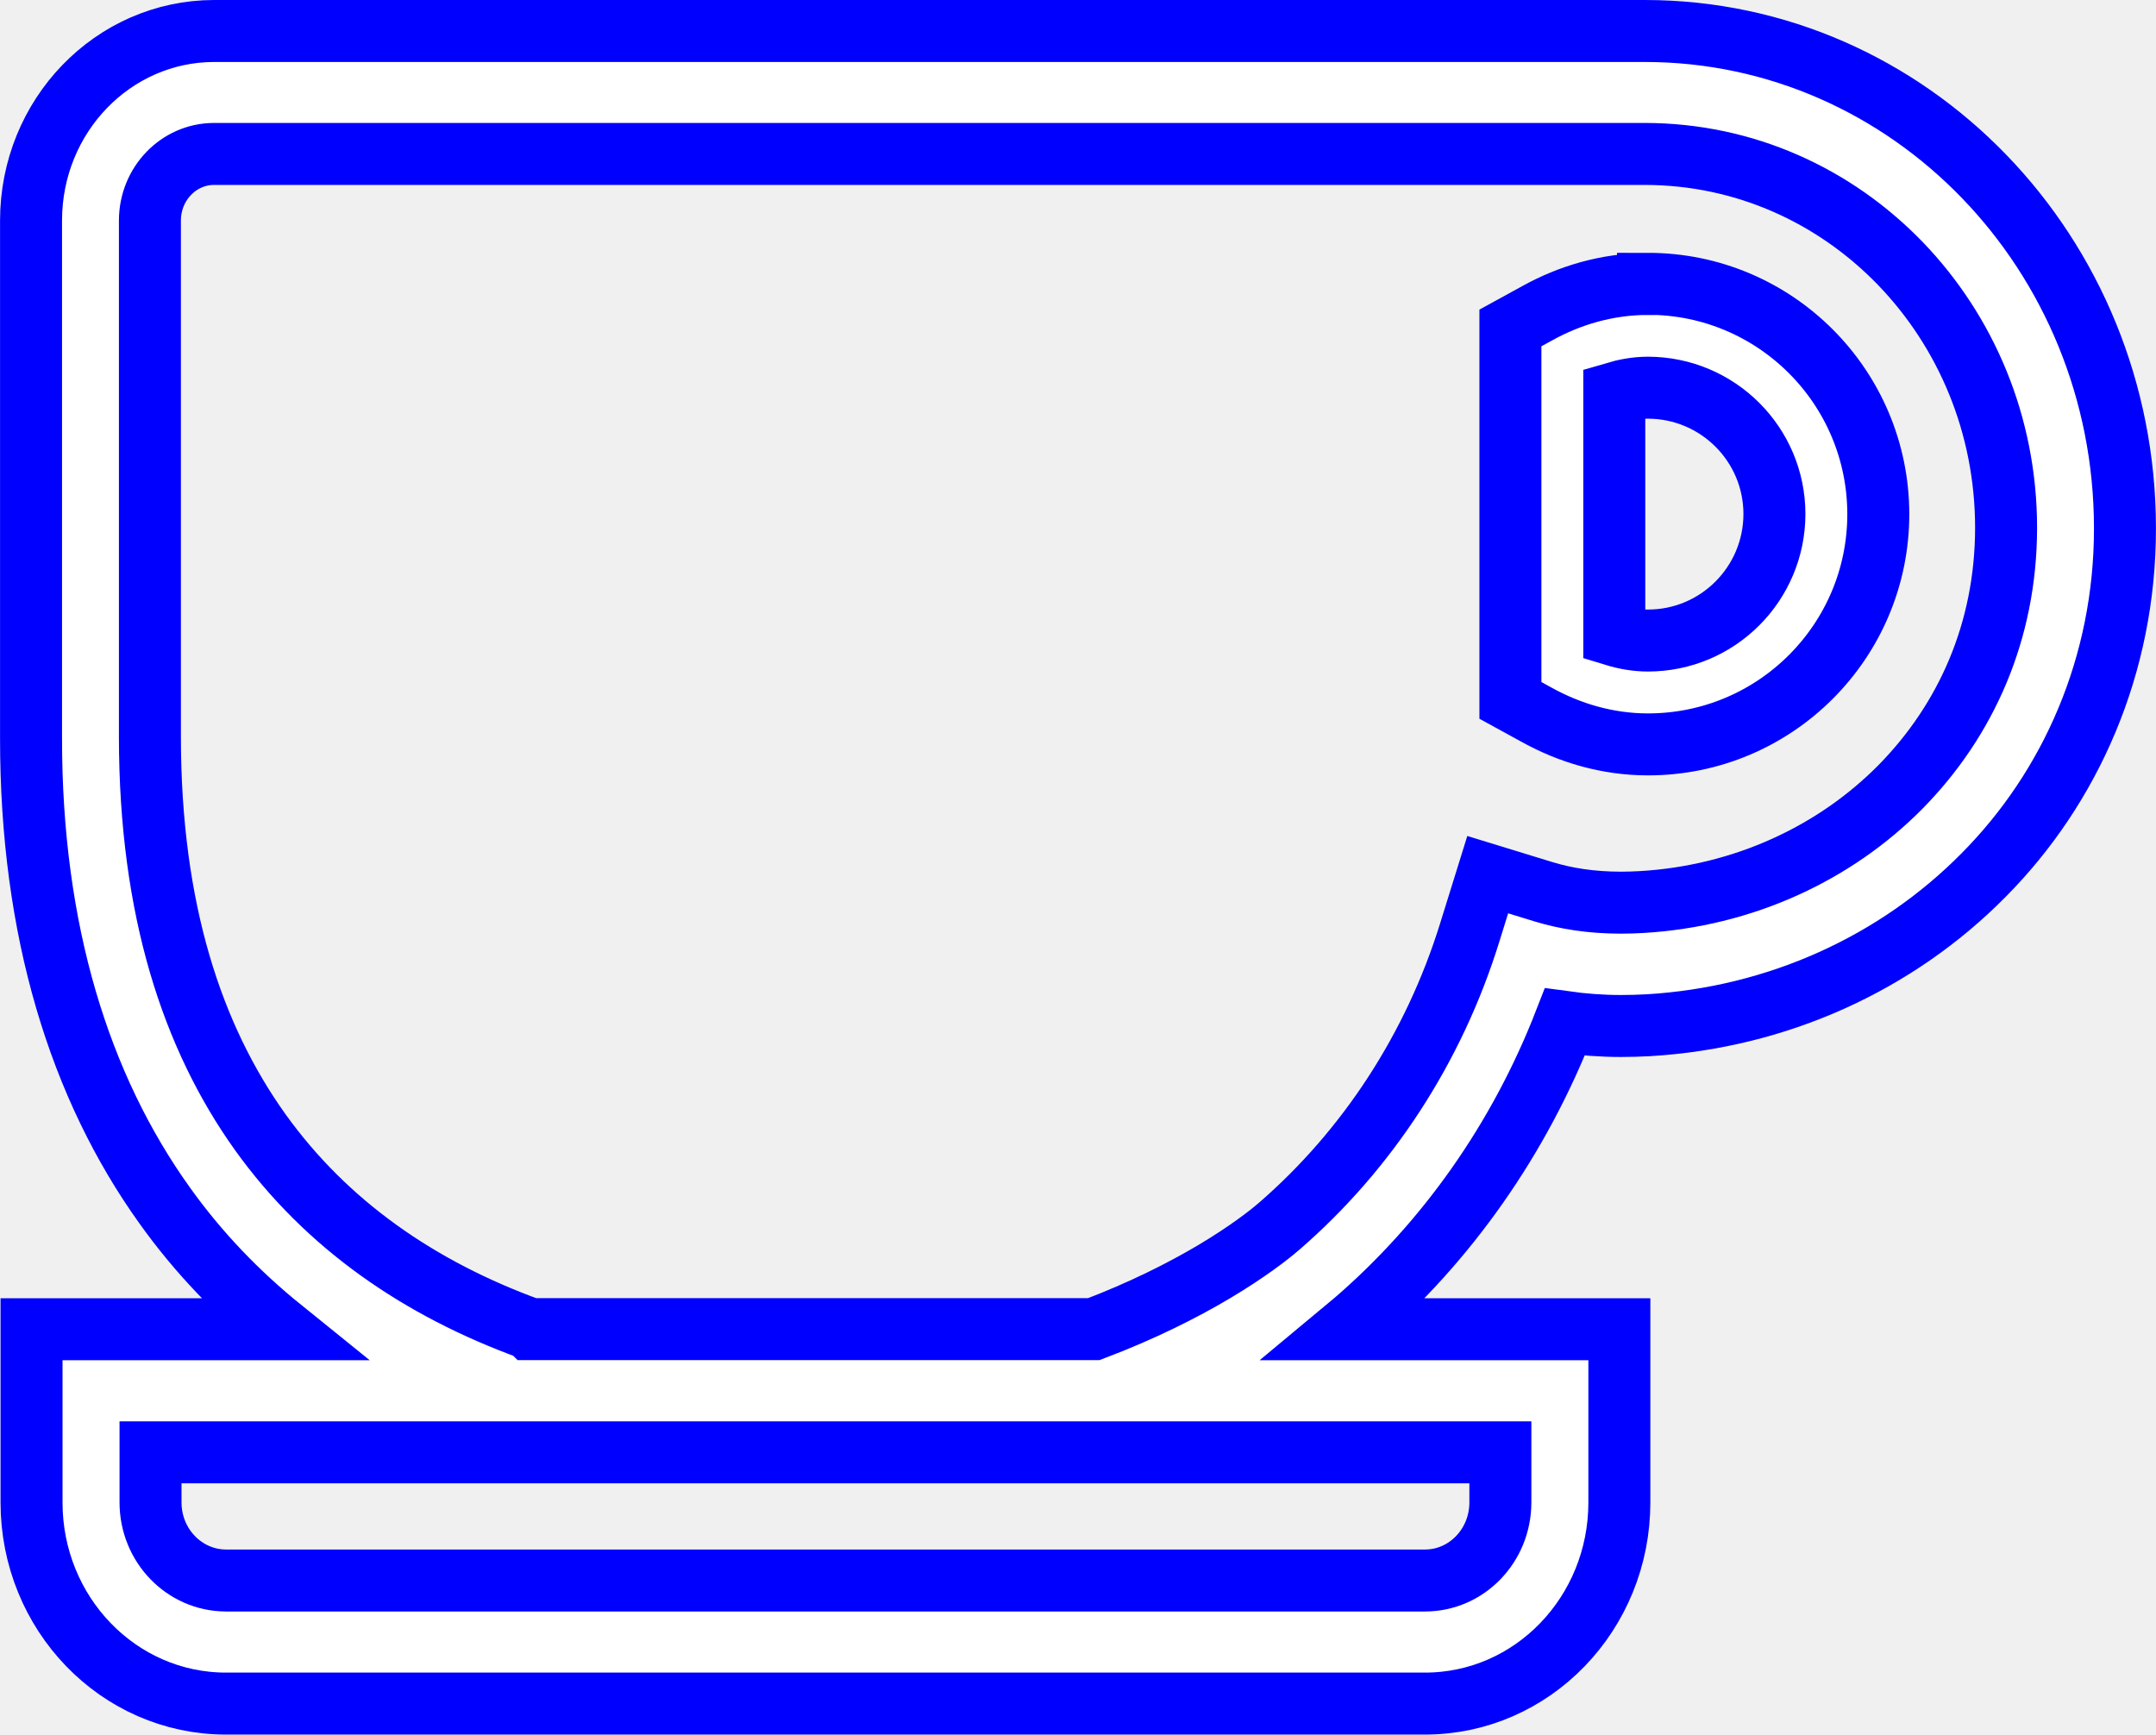
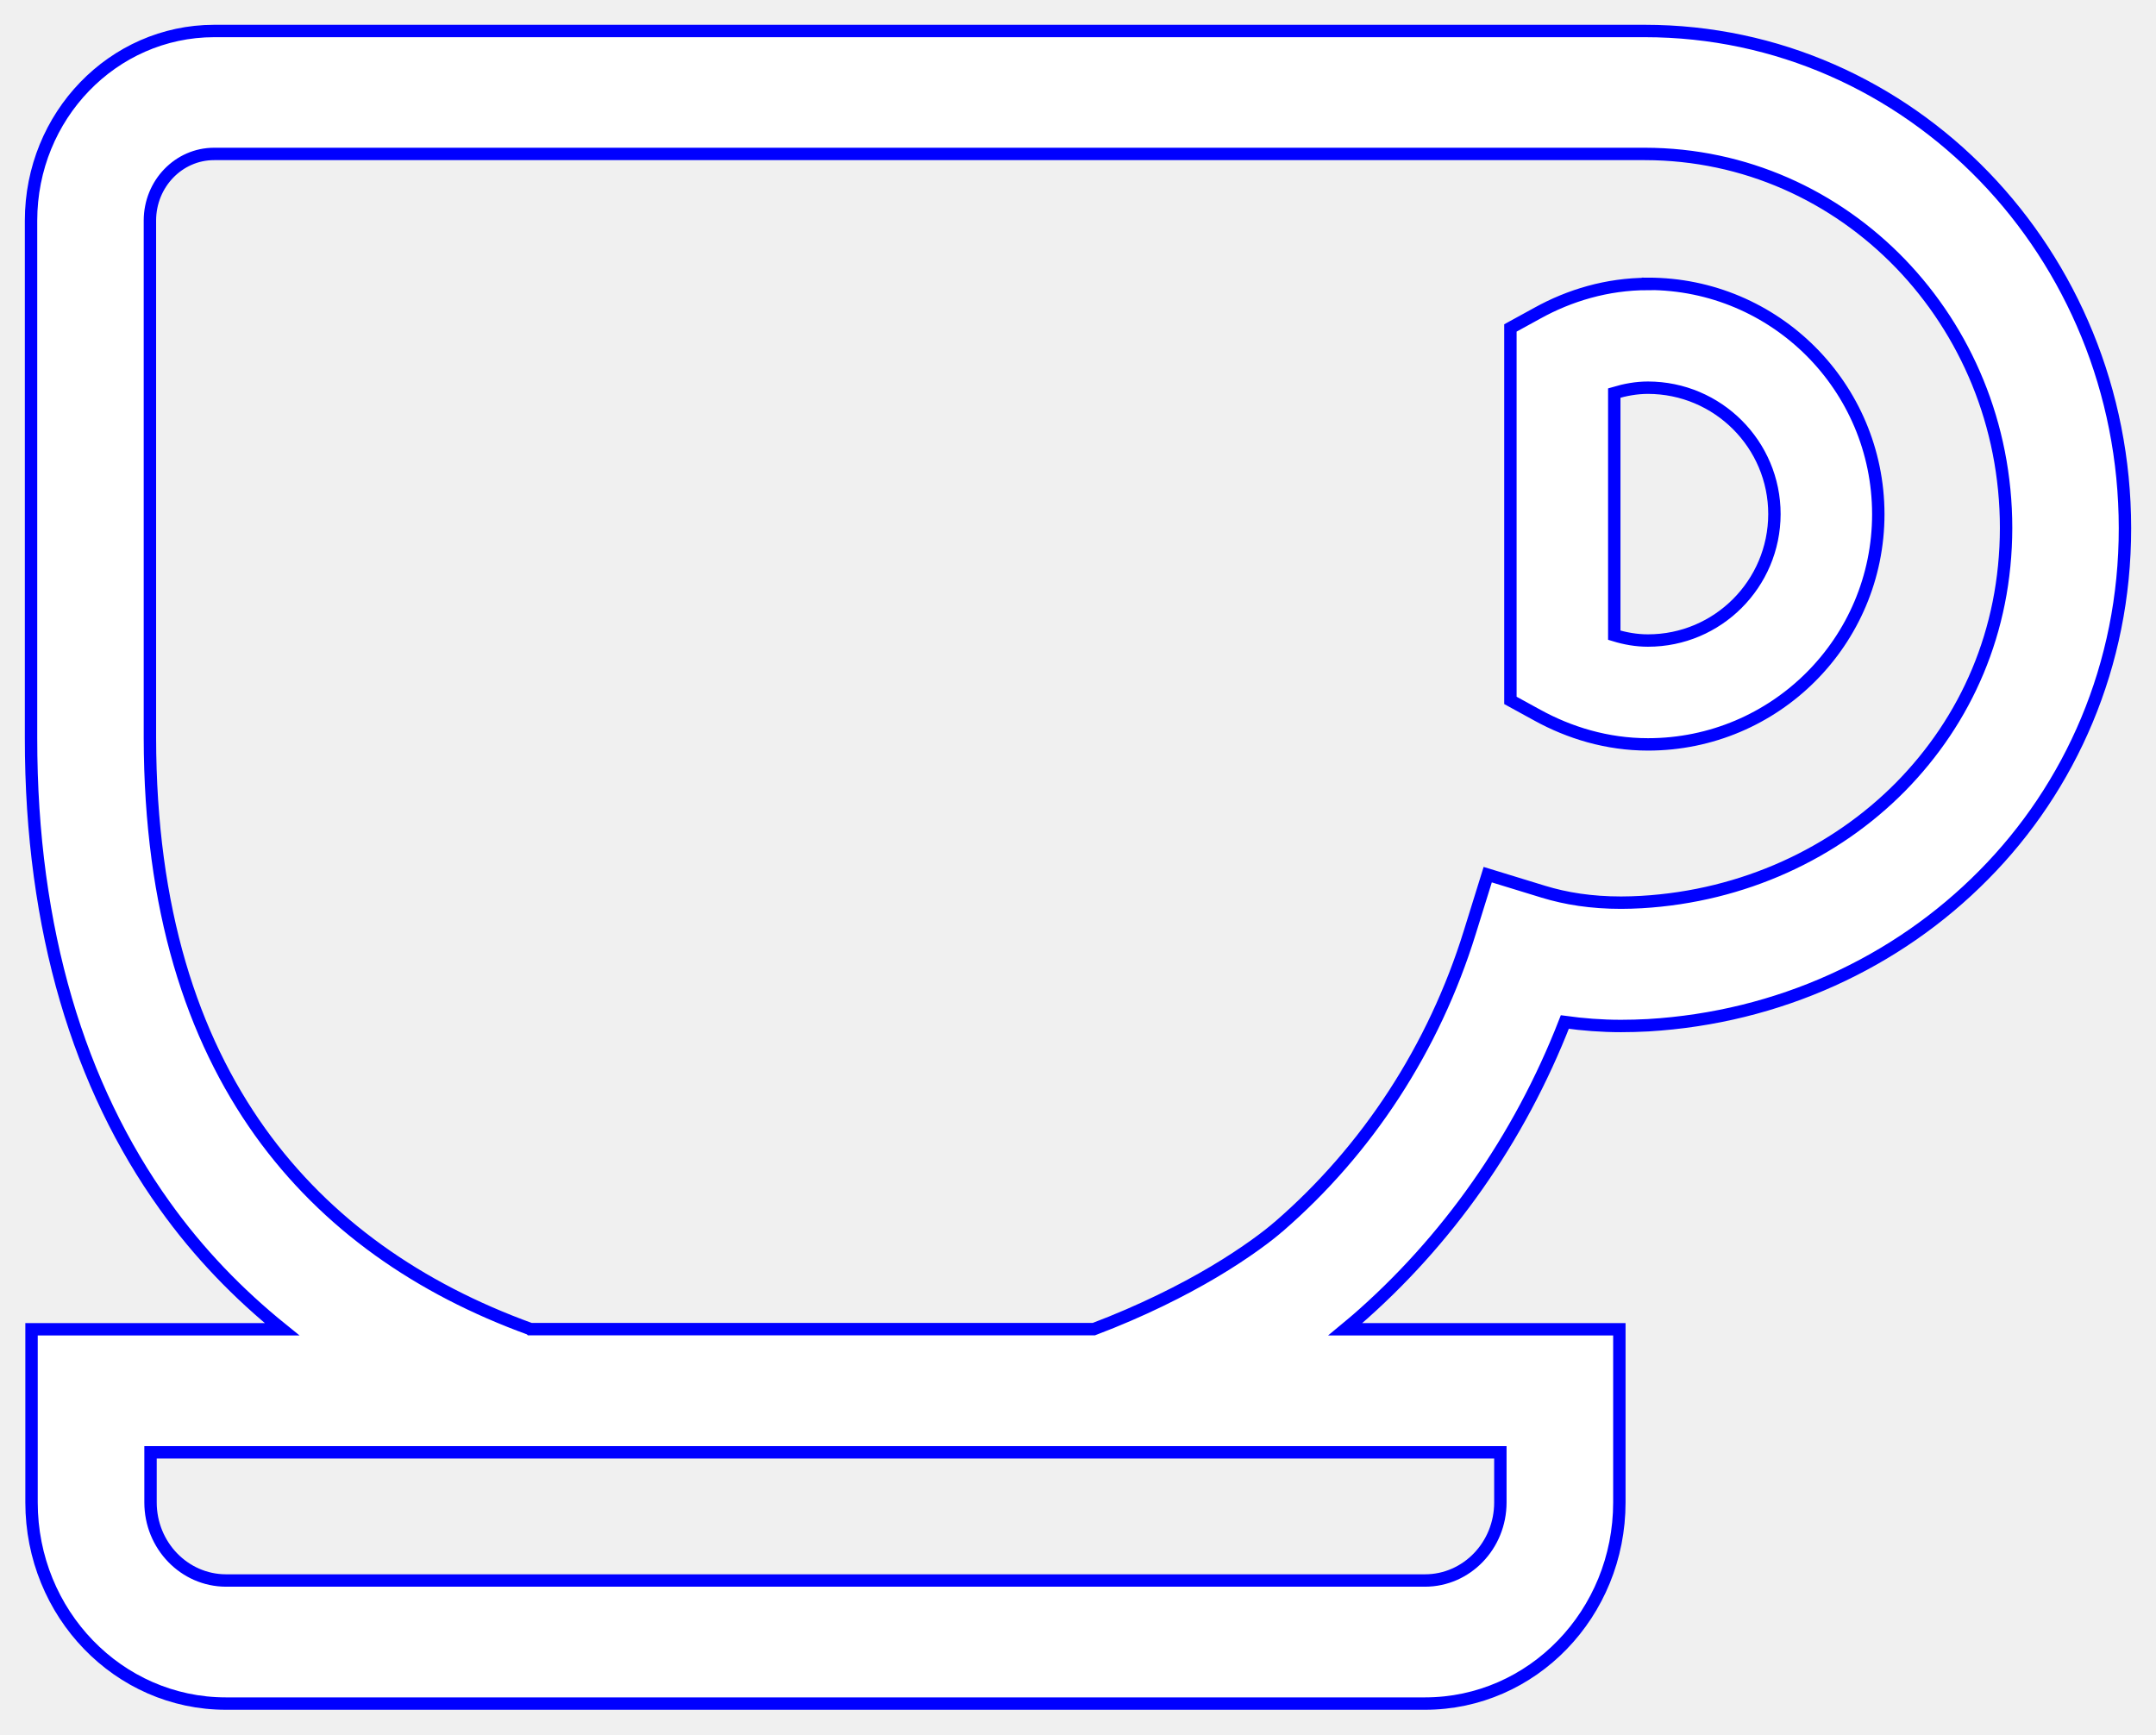
<svg xmlns="http://www.w3.org/2000/svg" id="_レイヤー_1" data-name="レイヤー 1" width="61.36mm" height="49.37mm" viewBox="0 0 173.93 139.95">
  <defs>
    <style>
      .hot {
        fill: #fff;
        stroke: #0000FF;
-         stroke-width: 5px;
+         strokeWidth: 5px;
      }
    </style>
  </defs>
  <path class="hot" d="m13.28,97.26c-6.85-9.56-10.79-22.16-10.78-37.72V17.8c0-8.45,6.61-15.29,14.77-15.3h115.42c21.4,0,38.73,17.96,38.74,40.11.01,11.07-4.39,20.92-11.4,27.99-7,7.09-16.58,11.5-27.07,12.12-.75.04-1.48.06-2.19.06-1.57,0-3.08-.12-4.53-.32-3.67,9.42-9.49,17.7-16.91,24.12l.11-.1-.08.07c-.24.21-.54.45-.84.7h22.12v13.97c0,8.97-7.02,16.23-15.68,16.23H18.22c-8.66,0-15.68-7.26-15.68-16.23v-13.97h20.21c-3.53-2.85-6.73-6.15-9.47-9.99Zm-1.14,19.92v4.04c0,3.48,2.73,6.29,6.08,6.3h96.74c3.36,0,6.08-2.82,6.08-6.3v-4.04H12.14Zm30.65-9.94h45.45c3.88-1.47,7.17-3.13,9.68-4.62,2.66-1.58,4.51-3.01,5.23-3.65l-.05.05.08-.07c7.11-6.16,12.5-14.37,15.4-23.75l1.44-4.63,4.5,1.38c1.8.55,3.85.88,6.26.88.54,0,1.09-.02,1.65-.05,8.22-.48,15.61-3.94,20.9-9.3,5.28-5.37,8.5-12.54,8.51-20.88,0-8.35-3.25-15.86-8.53-21.34-5.29-5.47-12.54-8.83-20.61-8.84H17.27c-2.86,0-5.17,2.4-5.18,5.36v41.74c.02,13.88,3.41,24.13,8.89,31.81,5.36,7.48,12.85,12.65,21.8,15.9Z" />
  <path class="hot" d="m132.95,22.9c10.26,0,18.57,8.32,18.58,18.58,0,10.26-8.32,18.58-18.58,18.58-3.31,0-6.35-.94-8.93-2.36l-2.17-1.19v-30.05l2.17-1.19c2.58-1.43,5.62-2.36,8.93-2.36Zm-2.72,28.35c.88.27,1.78.43,2.72.43,5.63,0,10.19-4.57,10.2-10.2,0-5.63-4.57-10.19-10.2-10.2-.94,0-1.84.17-2.72.43v19.54Z" />
</svg>
